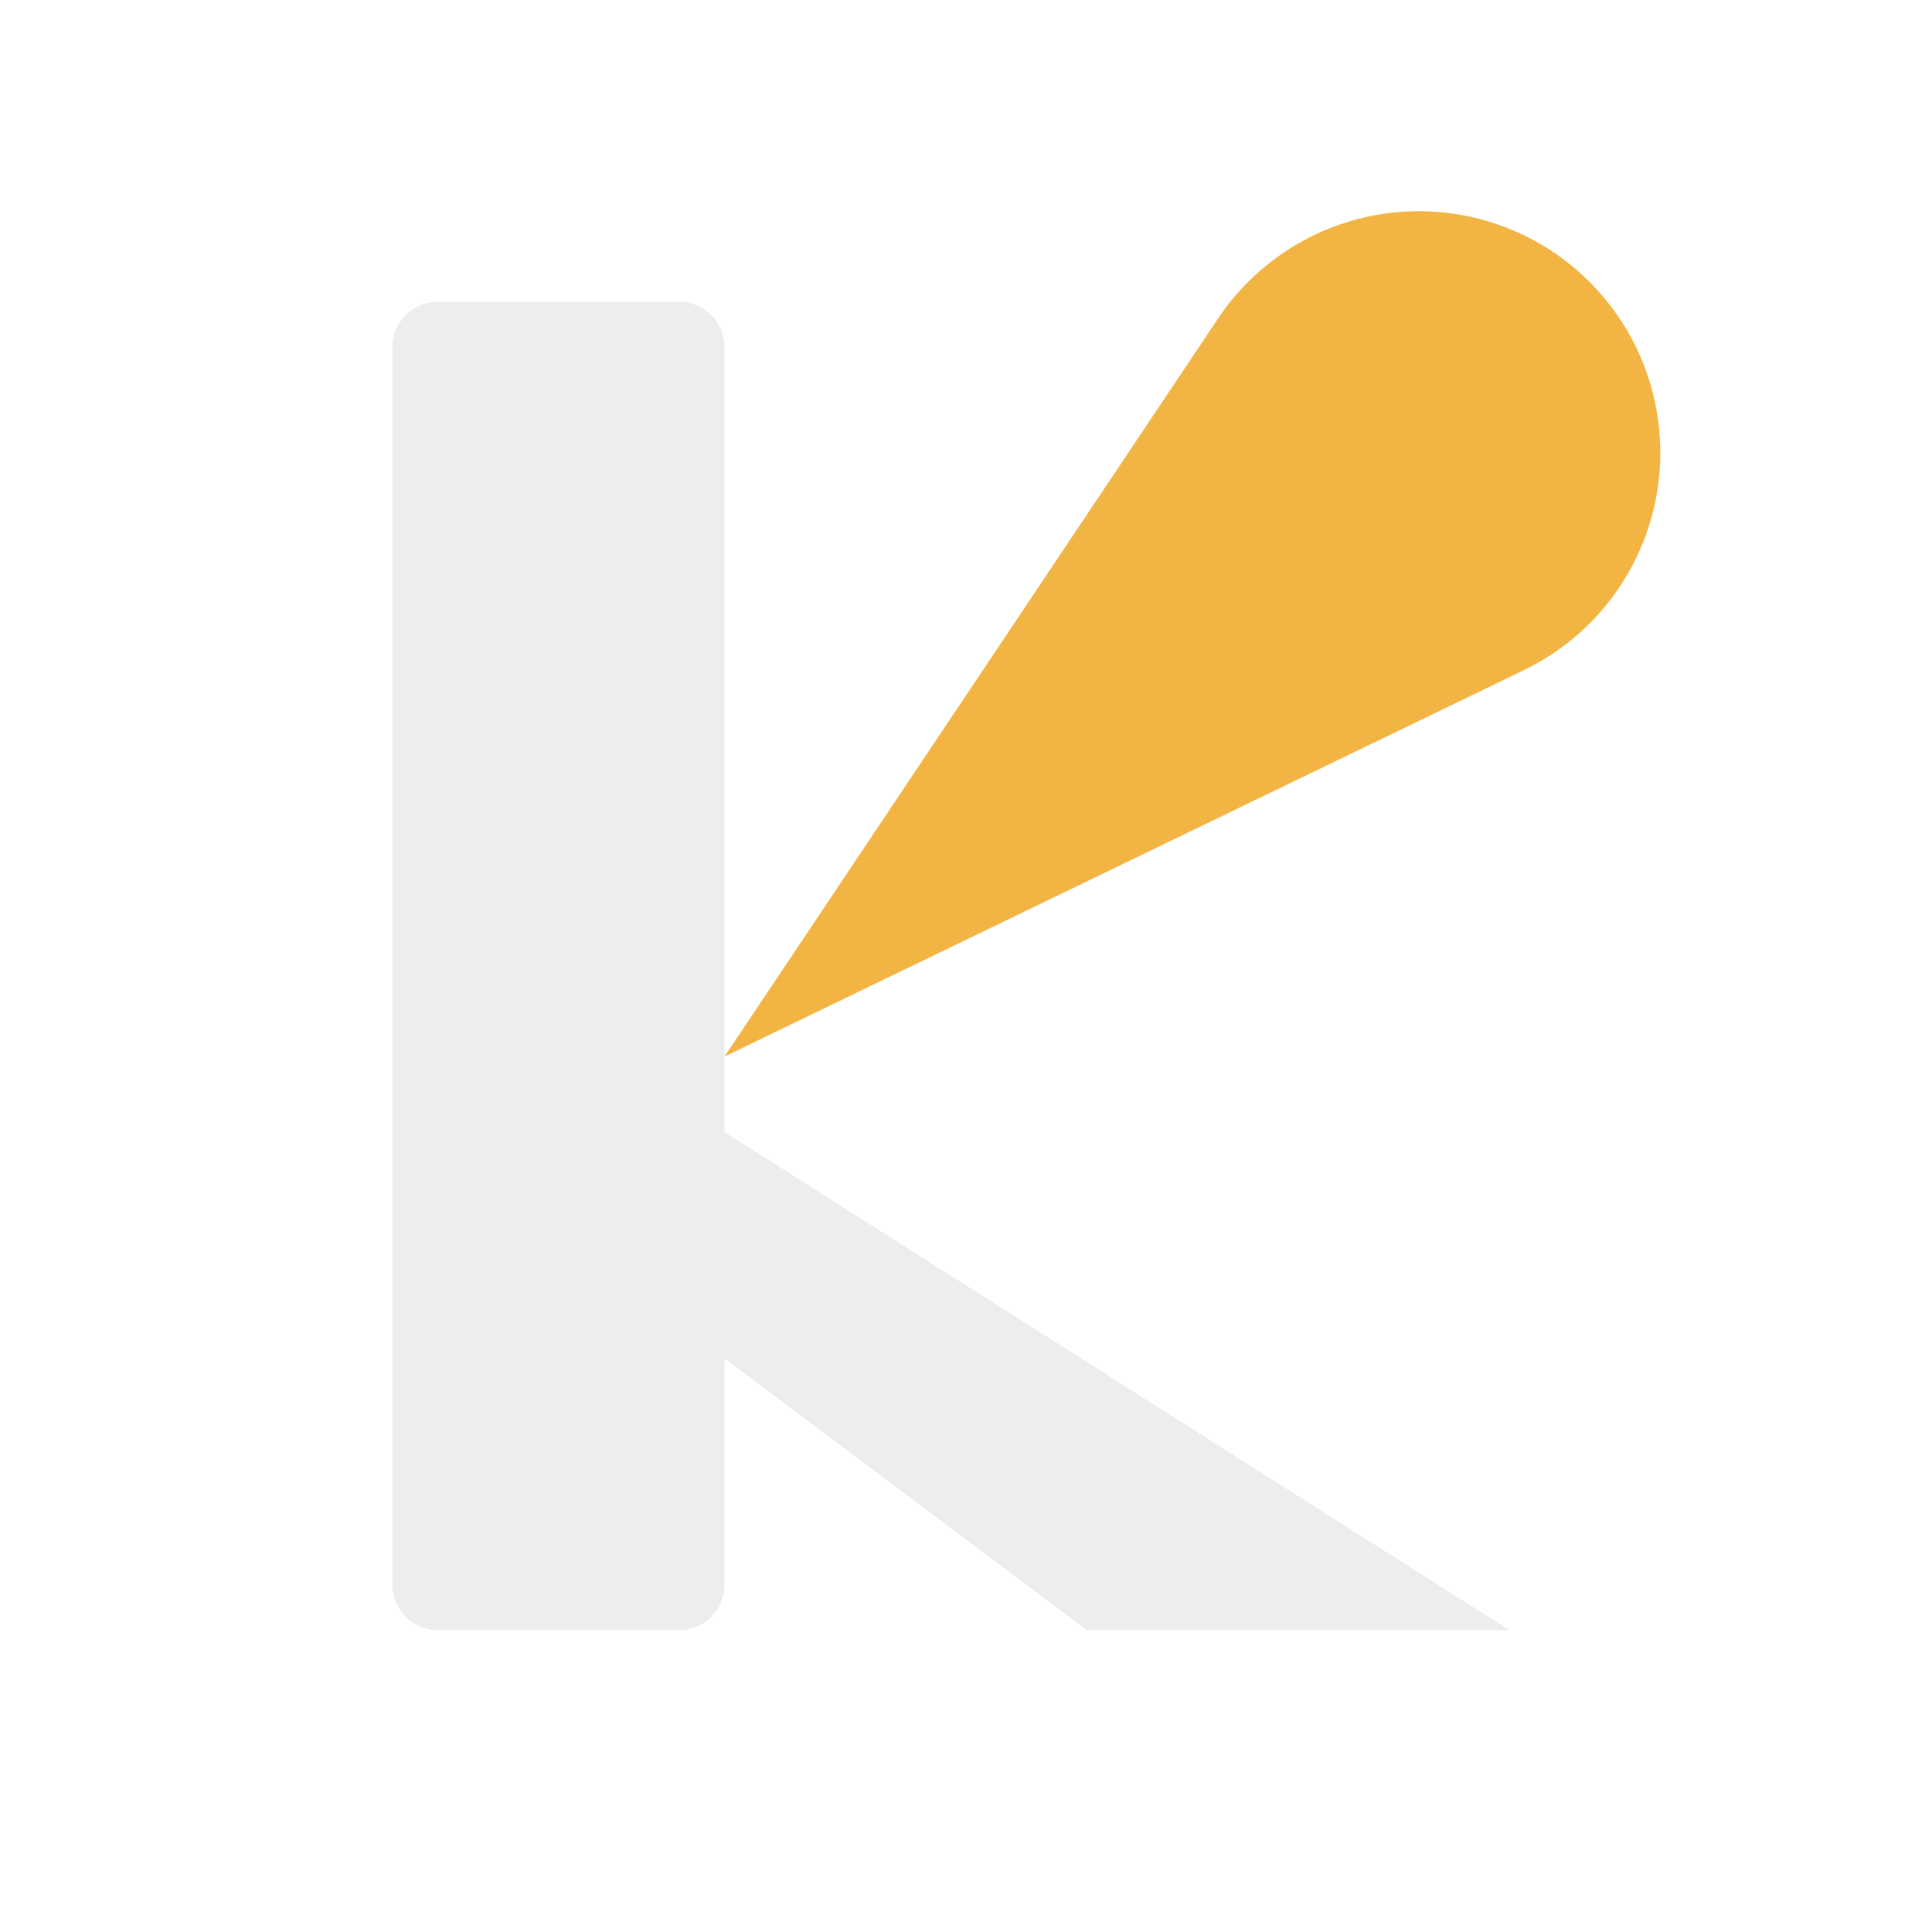
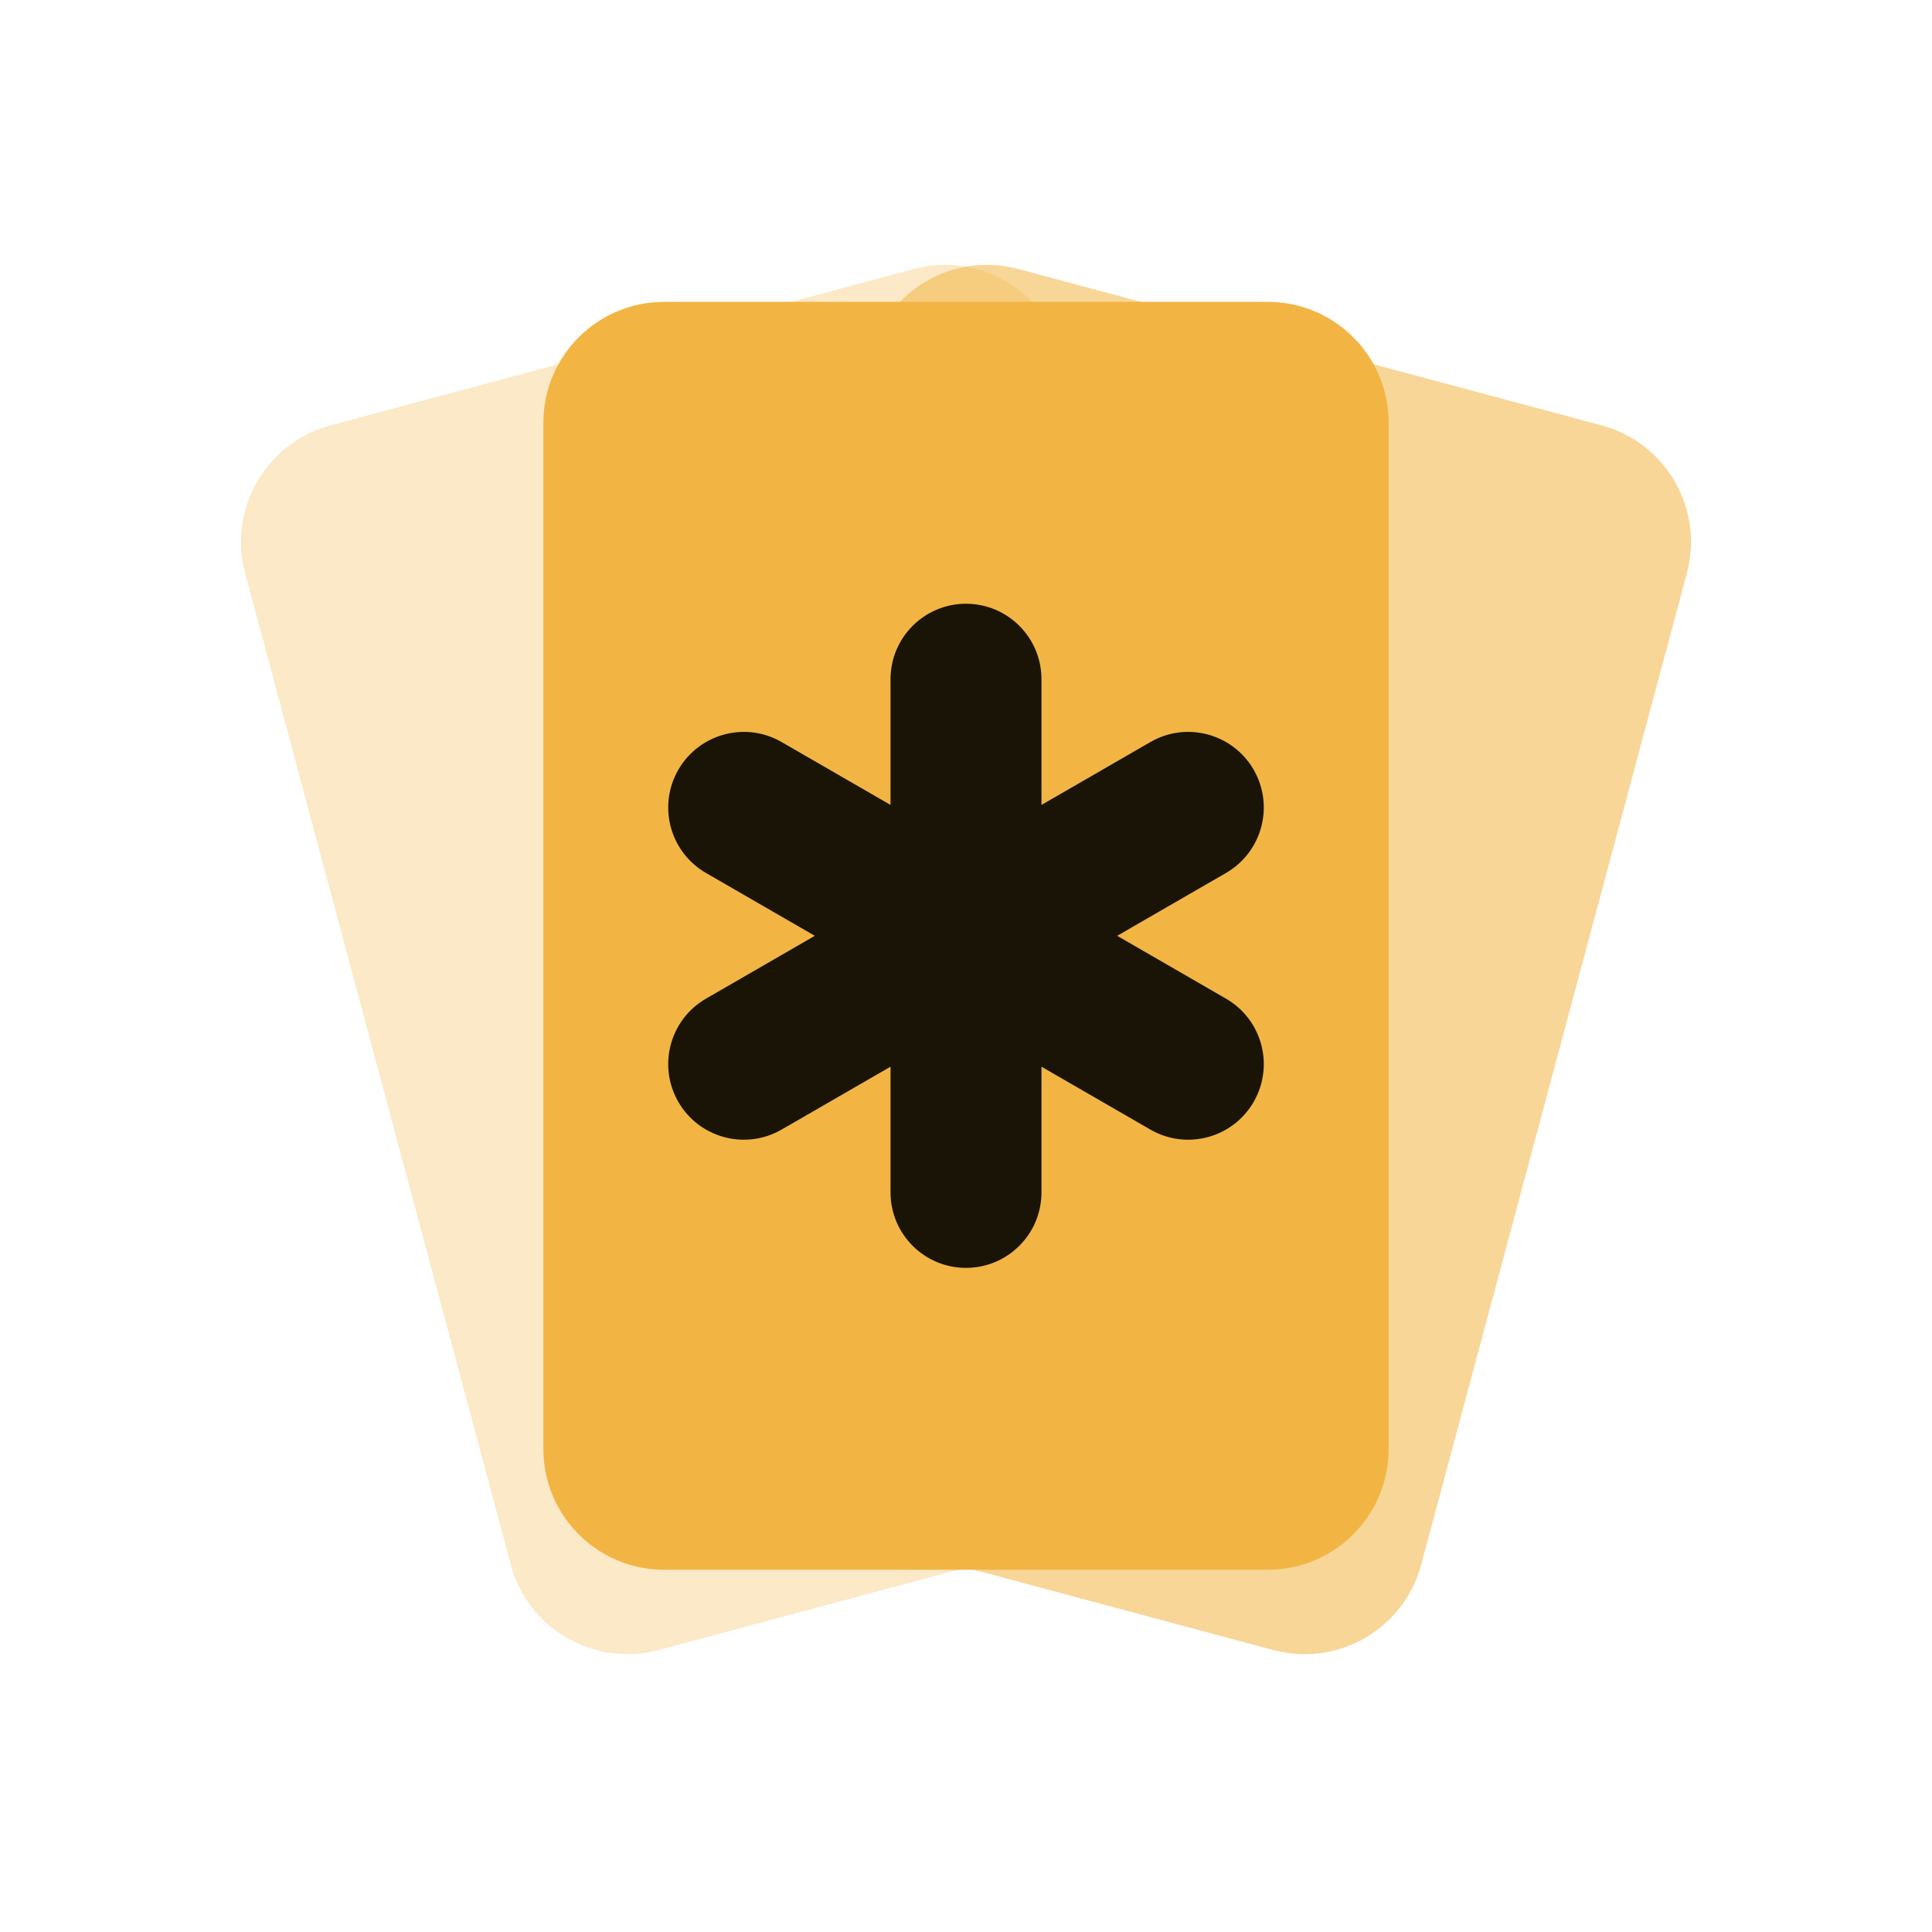
- <svg xmlns="http://www.w3.org/2000/svg" viewBox="0 0 64 64" role="img" aria-label="Kometa Studio">
-   <path fill="#ecedee" d="M14.5 10H22.5A1.5 1.5 0 0 1 24 11.5V37.5L50 54H36L24 45V52.5A1.5 1.5 0 0 1 22.5 54H14.5A1.5 1.5 0 0 1 13 52.5V11.5A1.5 1.5 0 0 1 14.5 10Z" />
-   <path fill="#f2b544" d="M24 35L40.35 10.55A8 8 0 1 1 50.48 22.2Z" />
+ <svg xmlns="http://www.w3.org/2000/svg" viewBox="0 0 64 64" role="img" aria-label="Starr Studio">
+   <path fill="#f2b544" opacity="0.3" d="M10.95 14.09L30.27 8.91A4 4 0 0 1 35.17 11.74L43.97 44.58A4 4 0 0 1 41.14 49.48L21.82 54.66A4 4 0 0 1 16.92 51.83L8.12 18.99A4 4 0 0 1 10.95 14.09Z" />
+   <path fill="#f2b544" opacity="0.55" d="M33.73 8.91L53.05 14.09A4 4 0 0 1 55.88 18.99L47.08 51.83A4 4 0 0 1 42.18 54.66L22.86 49.48A4 4 0 0 1 20.03 44.58L28.83 11.74A4 4 0 0 1 33.73 8.91Z" />
+   <path fill="#f2b544" d="M22 10L42 10A4 4 0 0 1 46 14L46 48A4 4 0 0 1 42 52L22 52A4 4 0 0 1 18 48L18 14A4 4 0 0 1 22 10Z" />
+   <path fill="#1a1406" d="M29.5 22.5L29.5 39.5A2.5 2.5 0 0 0 34.5 39.5L34.5 22.5A2.5 2.5 0 0 0 29.5 22.5ZM38.11 24.58L23.39 33.08A2.5 2.5 0 0 0 25.89 37.42L40.61 28.92A2.5 2.5 0 0 0 38.11 24.58ZM40.61 33.08L25.89 24.58A2.5 2.5 0 0 0 23.39 28.92L38.11 37.42A2.5 2.5 0 0 0 40.61 33.08Z" />
</svg>
